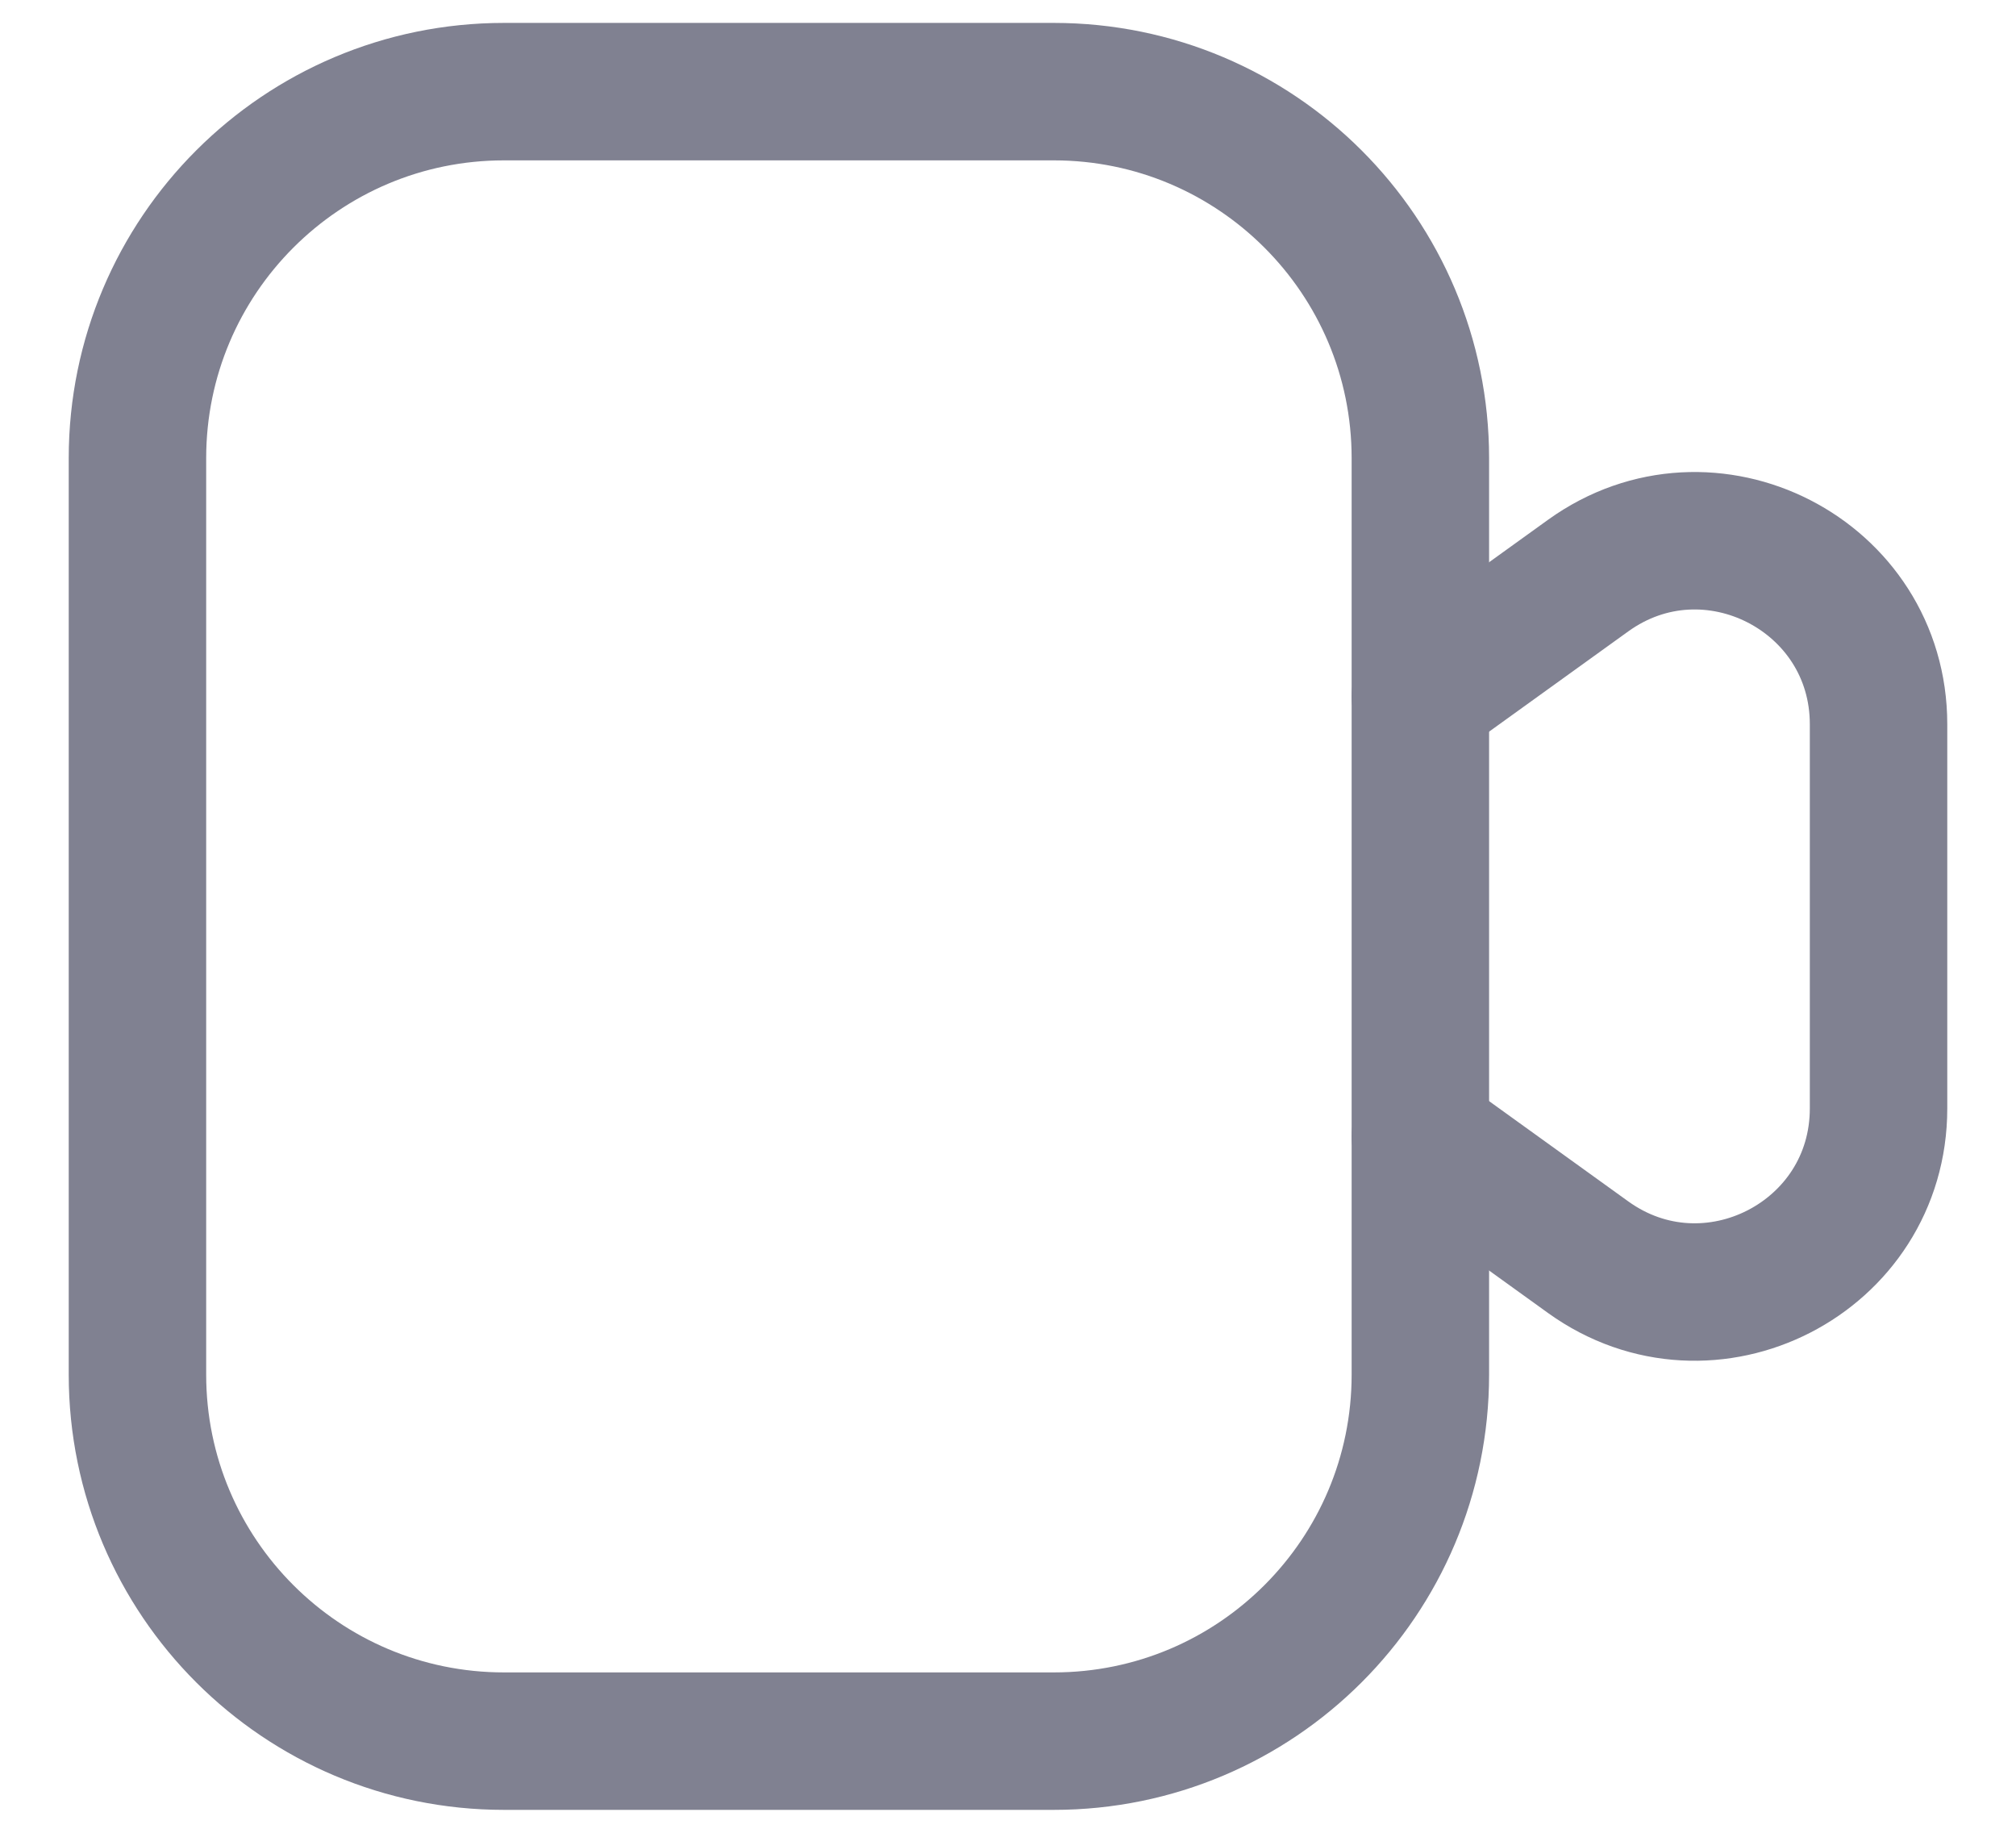
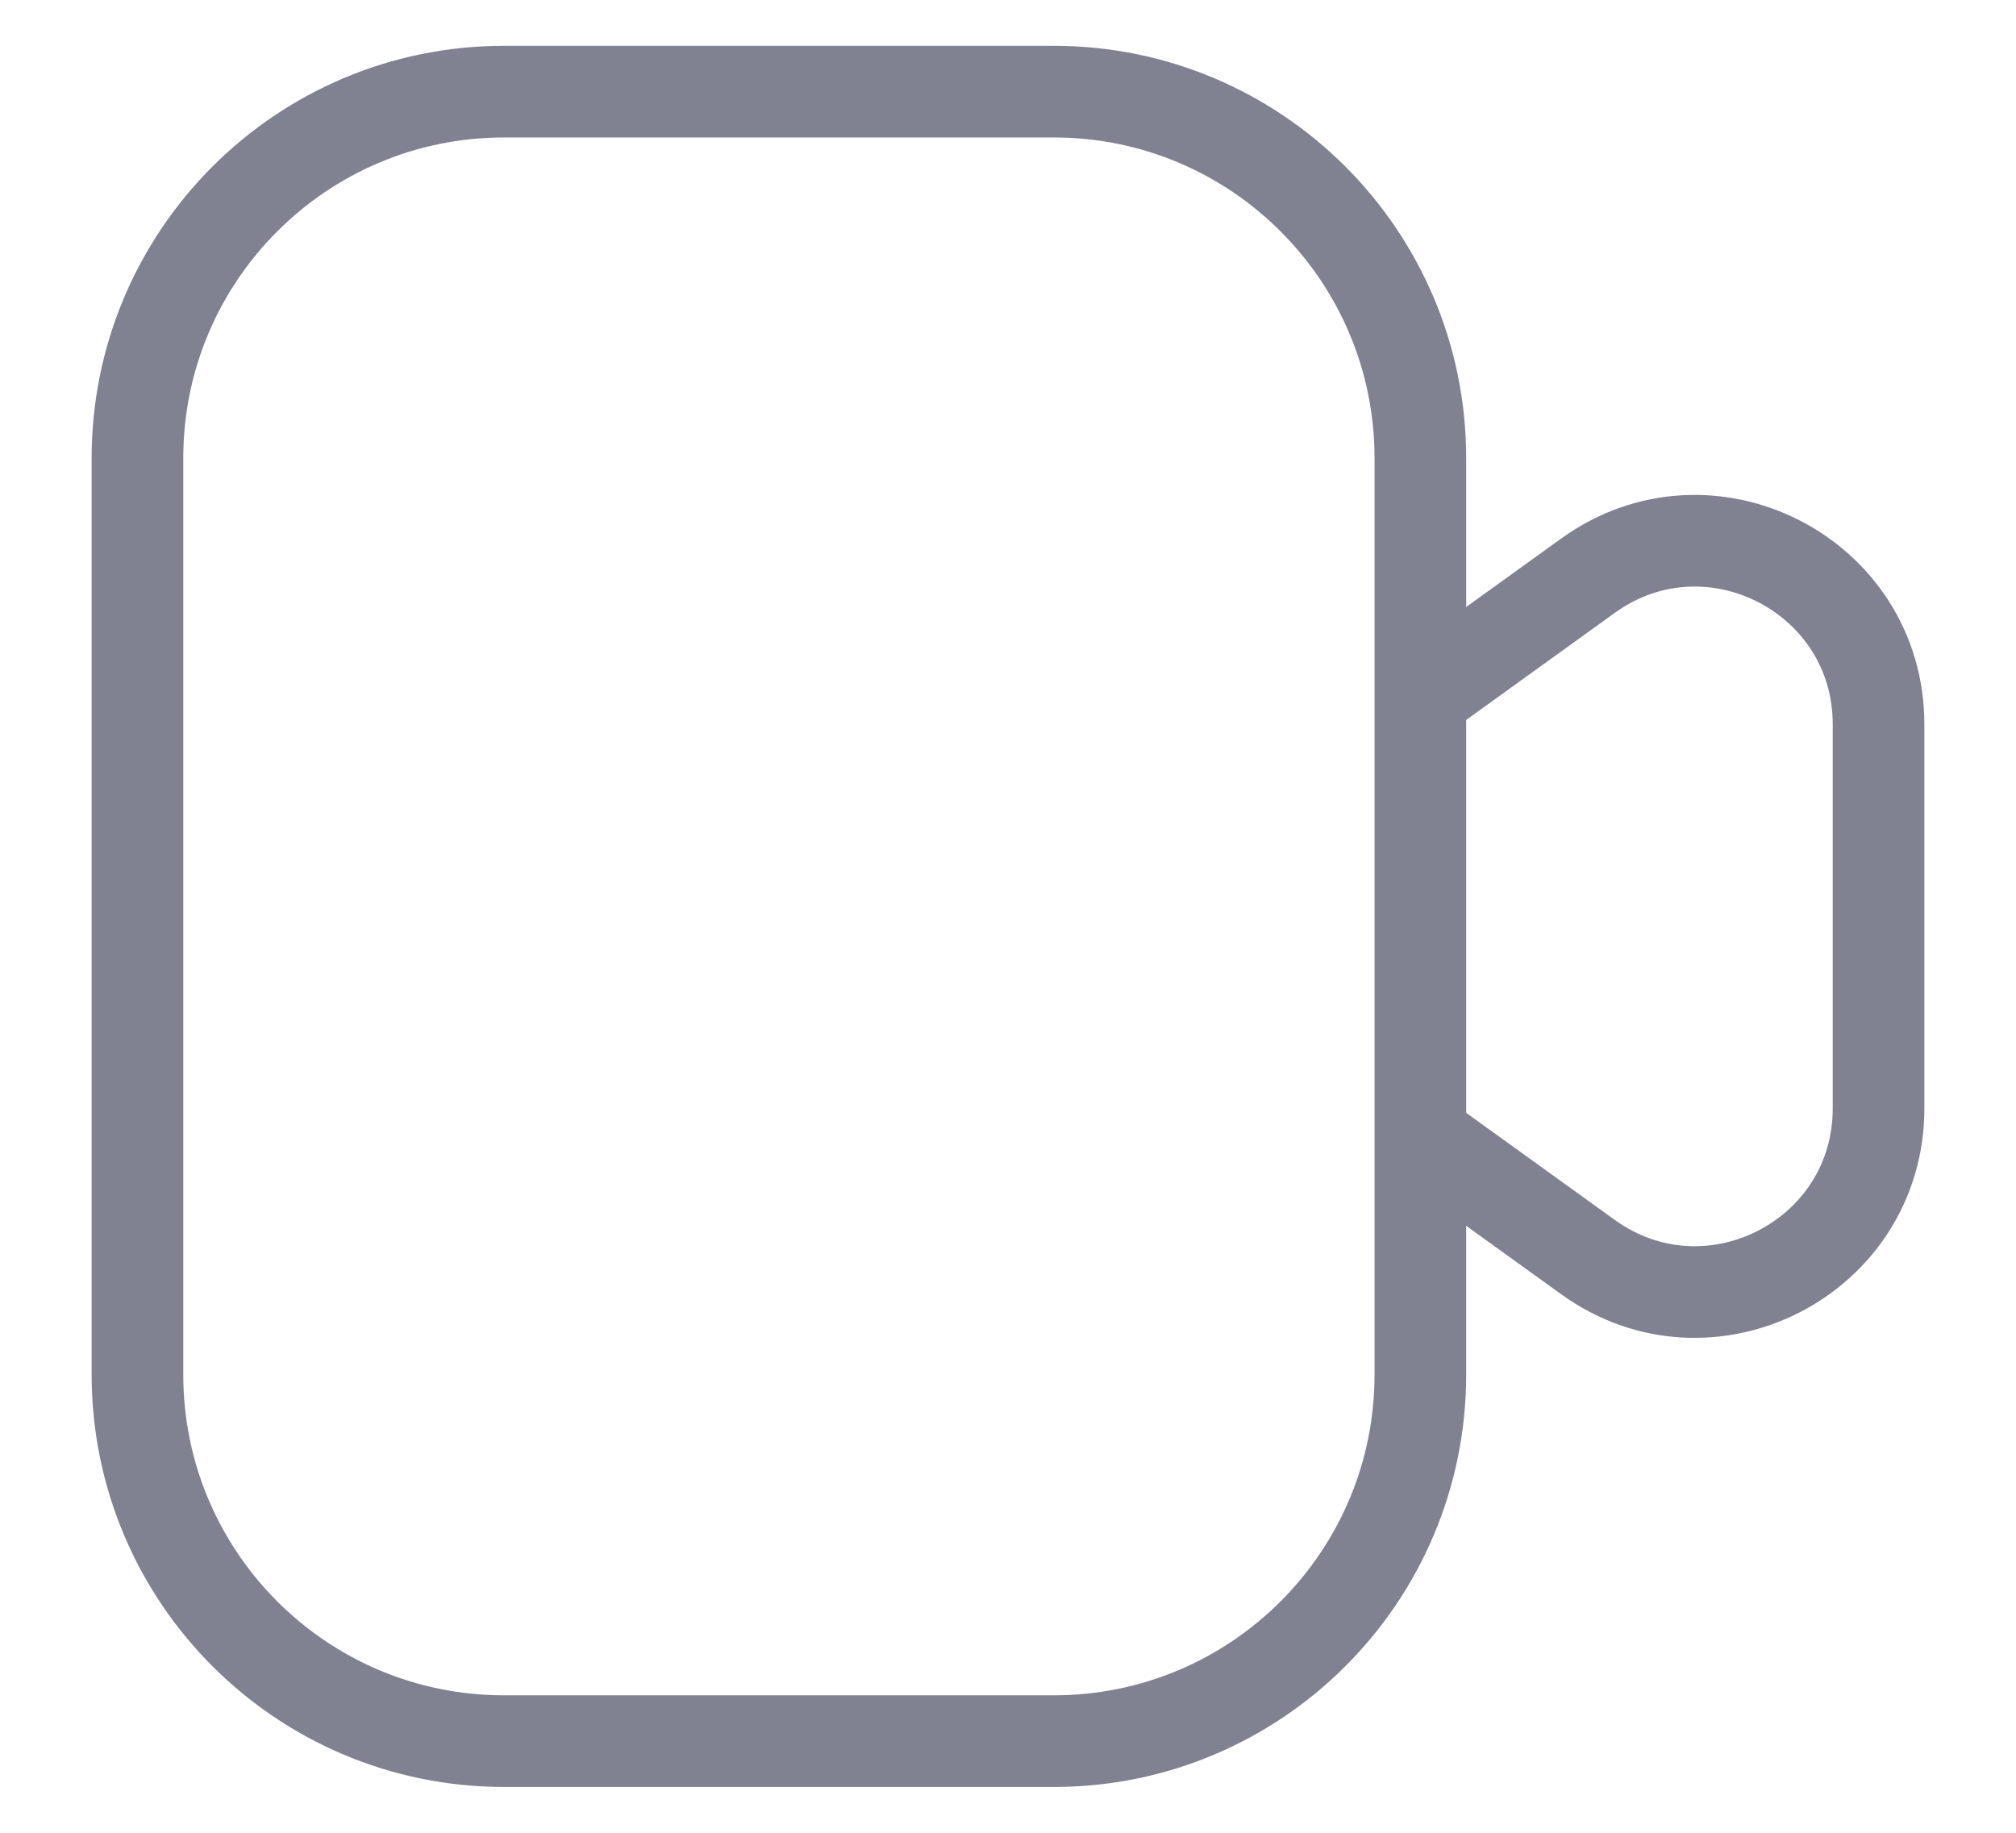
<svg xmlns="http://www.w3.org/2000/svg" width="22" height="20" viewBox="0 0 22 20" fill="none">
  <g id="video">
-     <path id="Path" d="M15.5 7.6L17.331 6.281C18.654 5.329 20.5 6.274 20.5 7.904V12.095C20.5 13.726 18.654 14.671 17.331 13.719L15.5 12.4" stroke="#808191" stroke-width="1.5" stroke-linecap="round" stroke-linejoin="round" />
-     <rect id="Rectangle" x="1.5" y="1" width="14" height="18" rx="4" stroke="#808191" stroke-width="1.5" stroke-linecap="round" stroke-linejoin="round" />
+     <path id="Path" d="M15.5 7.6L17.331 6.281C18.654 5.329 20.5 6.274 20.5 7.904V12.095C20.5 13.726 18.654 14.671 17.331 13.719L15.5 12.4" stroke="#808191" strokeWidth="1.5" strokeLinecap="round" strokeLinejoin="round" />
+     <rect id="Rectangle" x="1.5" y="1" width="14" height="18" rx="4" stroke="#808191" strokeWidth="1.5" strokeLinecap="round" strokeLinejoin="round" />
  </g>
</svg>
